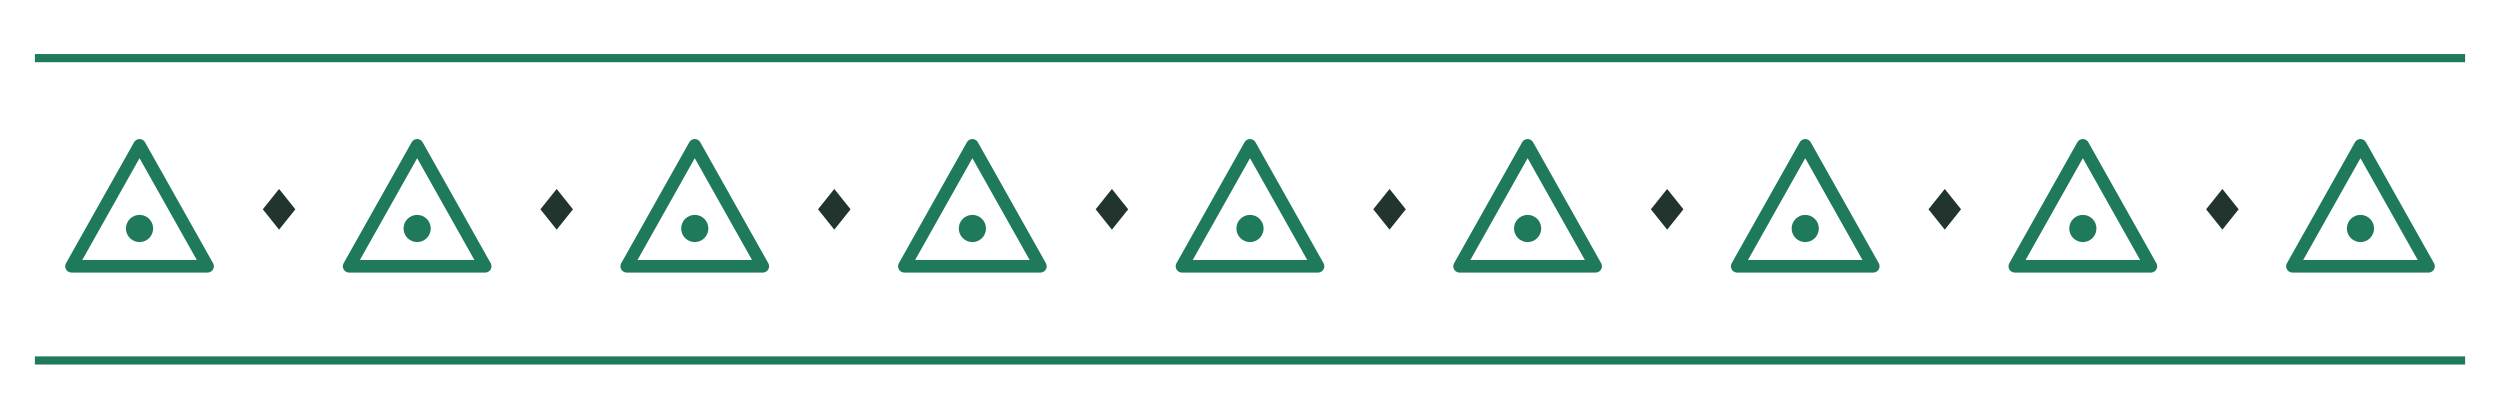
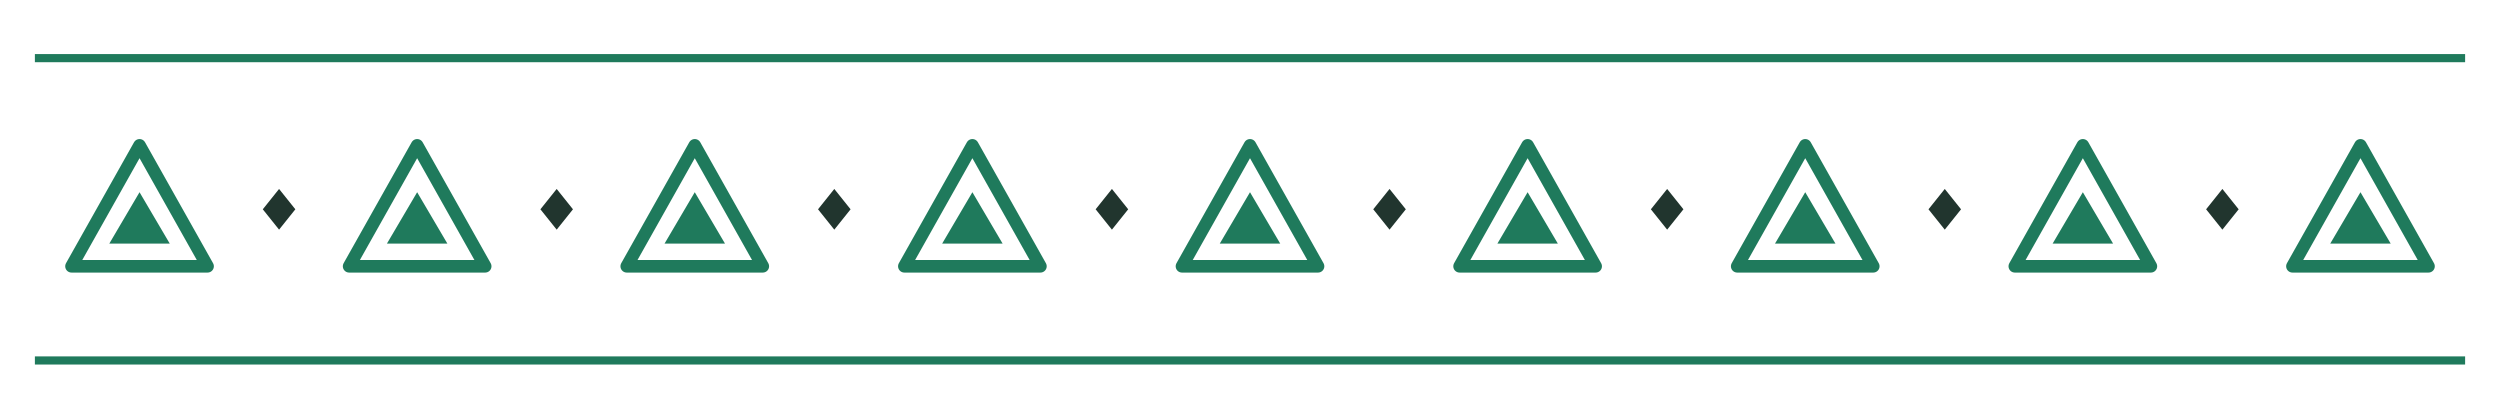
<svg xmlns="http://www.w3.org/2000/svg" width="430" height="72" viewBox="0 0 430 72">
  <line x1="6" y1="10" x2="424" y2="10" stroke="#1f7a5c" stroke-width="1.4" />
  <line x1="6" y1="62" x2="424" y2="62" stroke="#1f7a5c" stroke-width="1.4" />
  <g transform="translate(24,38)">
    <path d="M0,-13 L11.7,7.8 L-11.7,7.8 Z" fill="none" stroke="#1f7a5c" stroke-width="2.167" stroke-linejoin="round" />
-     <circle cx="0" cy="1.3" r="2.34" fill="#1f7a5c" />
+     <path d="M0,-4.94 L5.2,3.9 L-5.2,3.9 Z" fill="#1f7a5c" />
  </g>
  <g transform="translate(48,36)">
    <path d="M0,-3.5 L2.8,0 L0,3.5 L-2.8,0 Z" fill="#21352e" />
  </g>
  <g transform="translate(71.75,38)">
    <path d="M0,-13 L11.7,7.8 L-11.7,7.8 Z" fill="none" stroke="#1f7a5c" stroke-width="2.167" stroke-linejoin="round" />
-     <circle cx="0" cy="1.3" r="2.34" fill="#1f7a5c" />
+     <path d="M0,-4.94 L5.2,3.9 L-5.2,3.9 Z" fill="#1f7a5c" />
  </g>
  <g transform="translate(95.75,36)">
    <path d="M0,-3.5 L2.8,0 L0,3.5 L-2.8,0 Z" fill="#21352e" />
  </g>
  <g transform="translate(119.5,38)">
    <path d="M0,-13 L11.7,7.8 L-11.7,7.8 Z" fill="none" stroke="#1f7a5c" stroke-width="2.167" stroke-linejoin="round" />
-     <circle cx="0" cy="1.3" r="2.34" fill="#1f7a5c" />
+     <path d="M0,-4.94 L5.2,3.9 L-5.2,3.9 Z" fill="#1f7a5c" />
  </g>
  <g transform="translate(143.5,36)">
    <path d="M0,-3.5 L2.8,0 L0,3.5 L-2.8,0 Z" fill="#21352e" />
  </g>
  <g transform="translate(167.25,38)">
    <path d="M0,-13 L11.7,7.8 L-11.7,7.8 Z" fill="none" stroke="#1f7a5c" stroke-width="2.167" stroke-linejoin="round" />
-     <circle cx="0" cy="1.3" r="2.34" fill="#1f7a5c" />
+     <path d="M0,-4.94 L5.2,3.9 L-5.2,3.9 Z" fill="#1f7a5c" />
  </g>
  <g transform="translate(191.25,36)">
    <path d="M0,-3.5 L2.8,0 L0,3.5 L-2.8,0 Z" fill="#21352e" />
  </g>
  <g transform="translate(215,38)">
    <path d="M0,-13 L11.7,7.8 L-11.7,7.8 Z" fill="none" stroke="#1f7a5c" stroke-width="2.167" stroke-linejoin="round" />
-     <circle cx="0" cy="1.3" r="2.34" fill="#1f7a5c" />
+     <path d="M0,-4.94 L5.2,3.9 L-5.2,3.9 Z" fill="#1f7a5c" />
  </g>
  <g transform="translate(239,36)">
    <path d="M0,-3.5 L2.8,0 L0,3.5 L-2.8,0 Z" fill="#21352e" />
  </g>
  <g transform="translate(262.75,38)">
    <path d="M0,-13 L11.7,7.8 L-11.7,7.8 Z" fill="none" stroke="#1f7a5c" stroke-width="2.167" stroke-linejoin="round" />
-     <circle cx="0" cy="1.3" r="2.34" fill="#1f7a5c" />
+     <path d="M0,-4.94 L5.2,3.9 L-5.2,3.9 Z" fill="#1f7a5c" />
  </g>
  <g transform="translate(286.75,36)">
    <path d="M0,-3.5 L2.8,0 L0,3.5 L-2.8,0 Z" fill="#21352e" />
  </g>
  <g transform="translate(310.5,38)">
    <path d="M0,-13 L11.7,7.8 L-11.7,7.8 Z" fill="none" stroke="#1f7a5c" stroke-width="2.167" stroke-linejoin="round" />
-     <circle cx="0" cy="1.3" r="2.34" fill="#1f7a5c" />
+     <path d="M0,-4.94 L5.2,3.9 L-5.2,3.9 Z" fill="#1f7a5c" />
  </g>
  <g transform="translate(334.5,36)">
    <path d="M0,-3.5 L2.8,0 L0,3.5 L-2.8,0 Z" fill="#21352e" />
  </g>
  <g transform="translate(358.25,38)">
    <path d="M0,-13 L11.7,7.8 L-11.7,7.8 Z" fill="none" stroke="#1f7a5c" stroke-width="2.167" stroke-linejoin="round" />
-     <circle cx="0" cy="1.3" r="2.34" fill="#1f7a5c" />
+     <path d="M0,-4.94 L5.2,3.9 L-5.2,3.9 Z" fill="#1f7a5c" />
  </g>
  <g transform="translate(382.25,36)">
    <path d="M0,-3.5 L2.8,0 L0,3.5 L-2.8,0 Z" fill="#21352e" />
  </g>
  <g transform="translate(406,38)">
    <path d="M0,-13 L11.7,7.8 L-11.7,7.8 Z" fill="none" stroke="#1f7a5c" stroke-width="2.167" stroke-linejoin="round" />
-     <circle cx="0" cy="1.3" r="2.34" fill="#1f7a5c" />
+     <path d="M0,-4.94 L5.2,3.9 L-5.2,3.9 Z" fill="#1f7a5c" />
  </g>
</svg>
